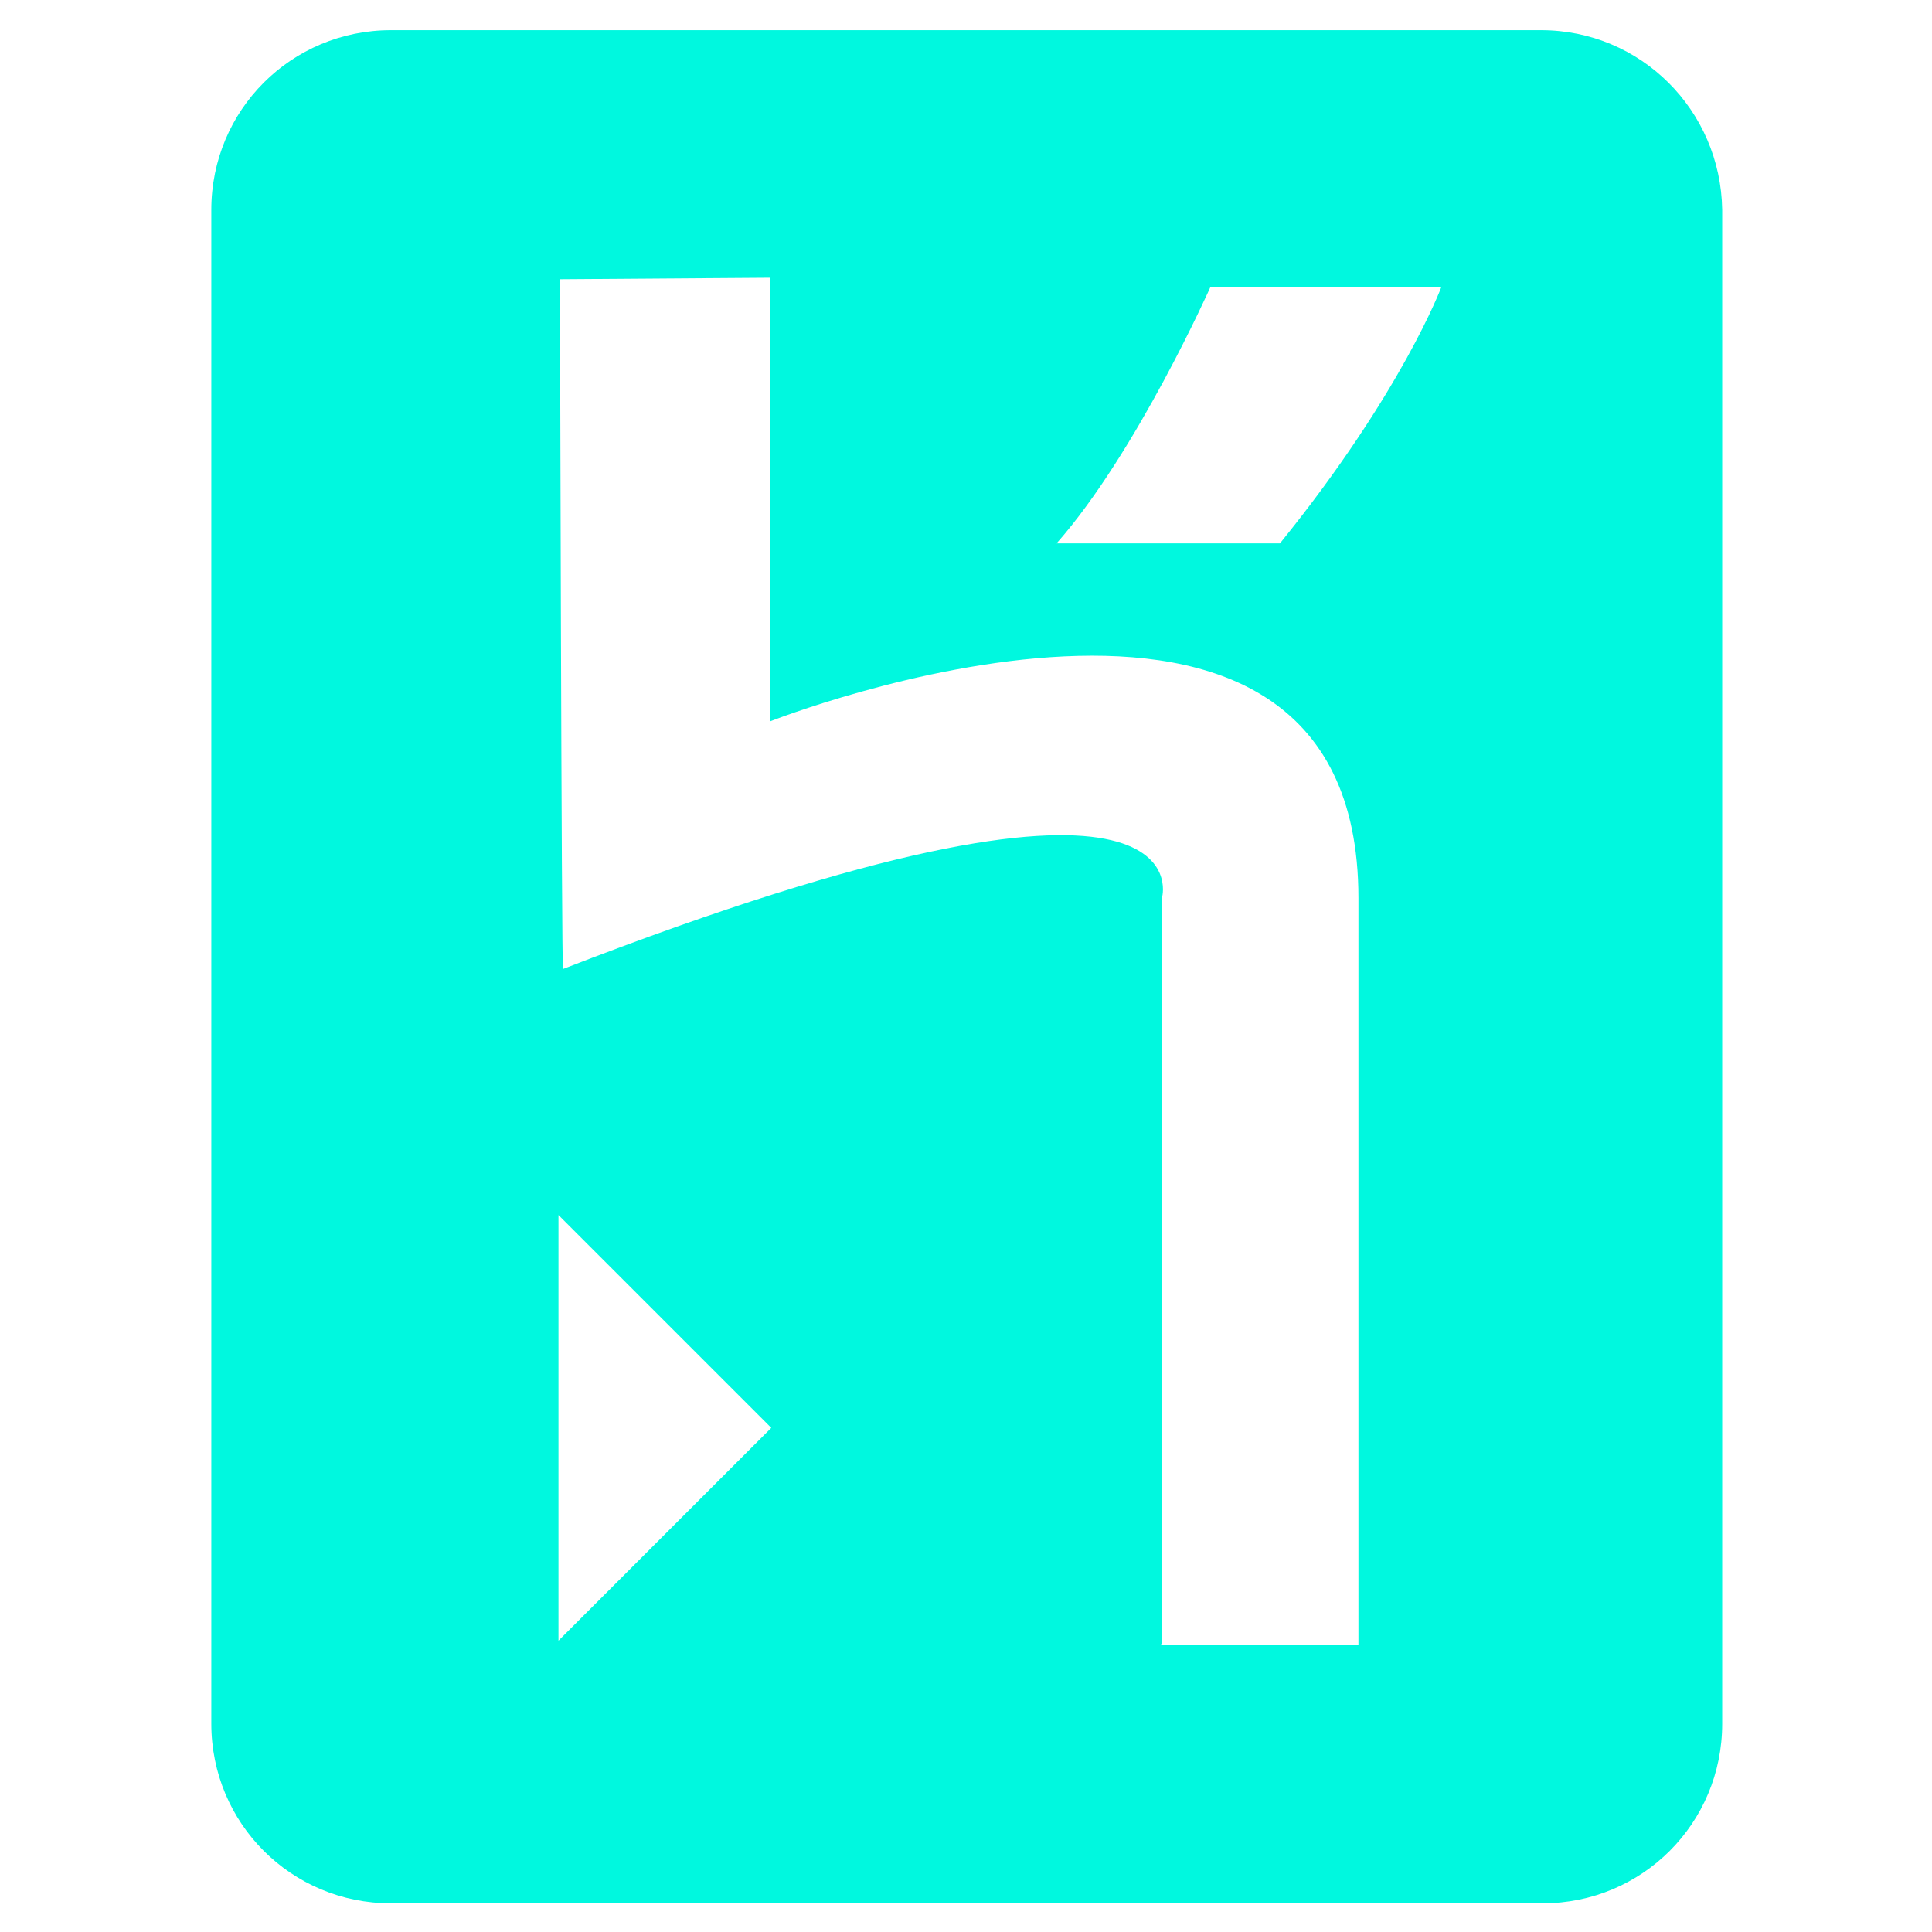
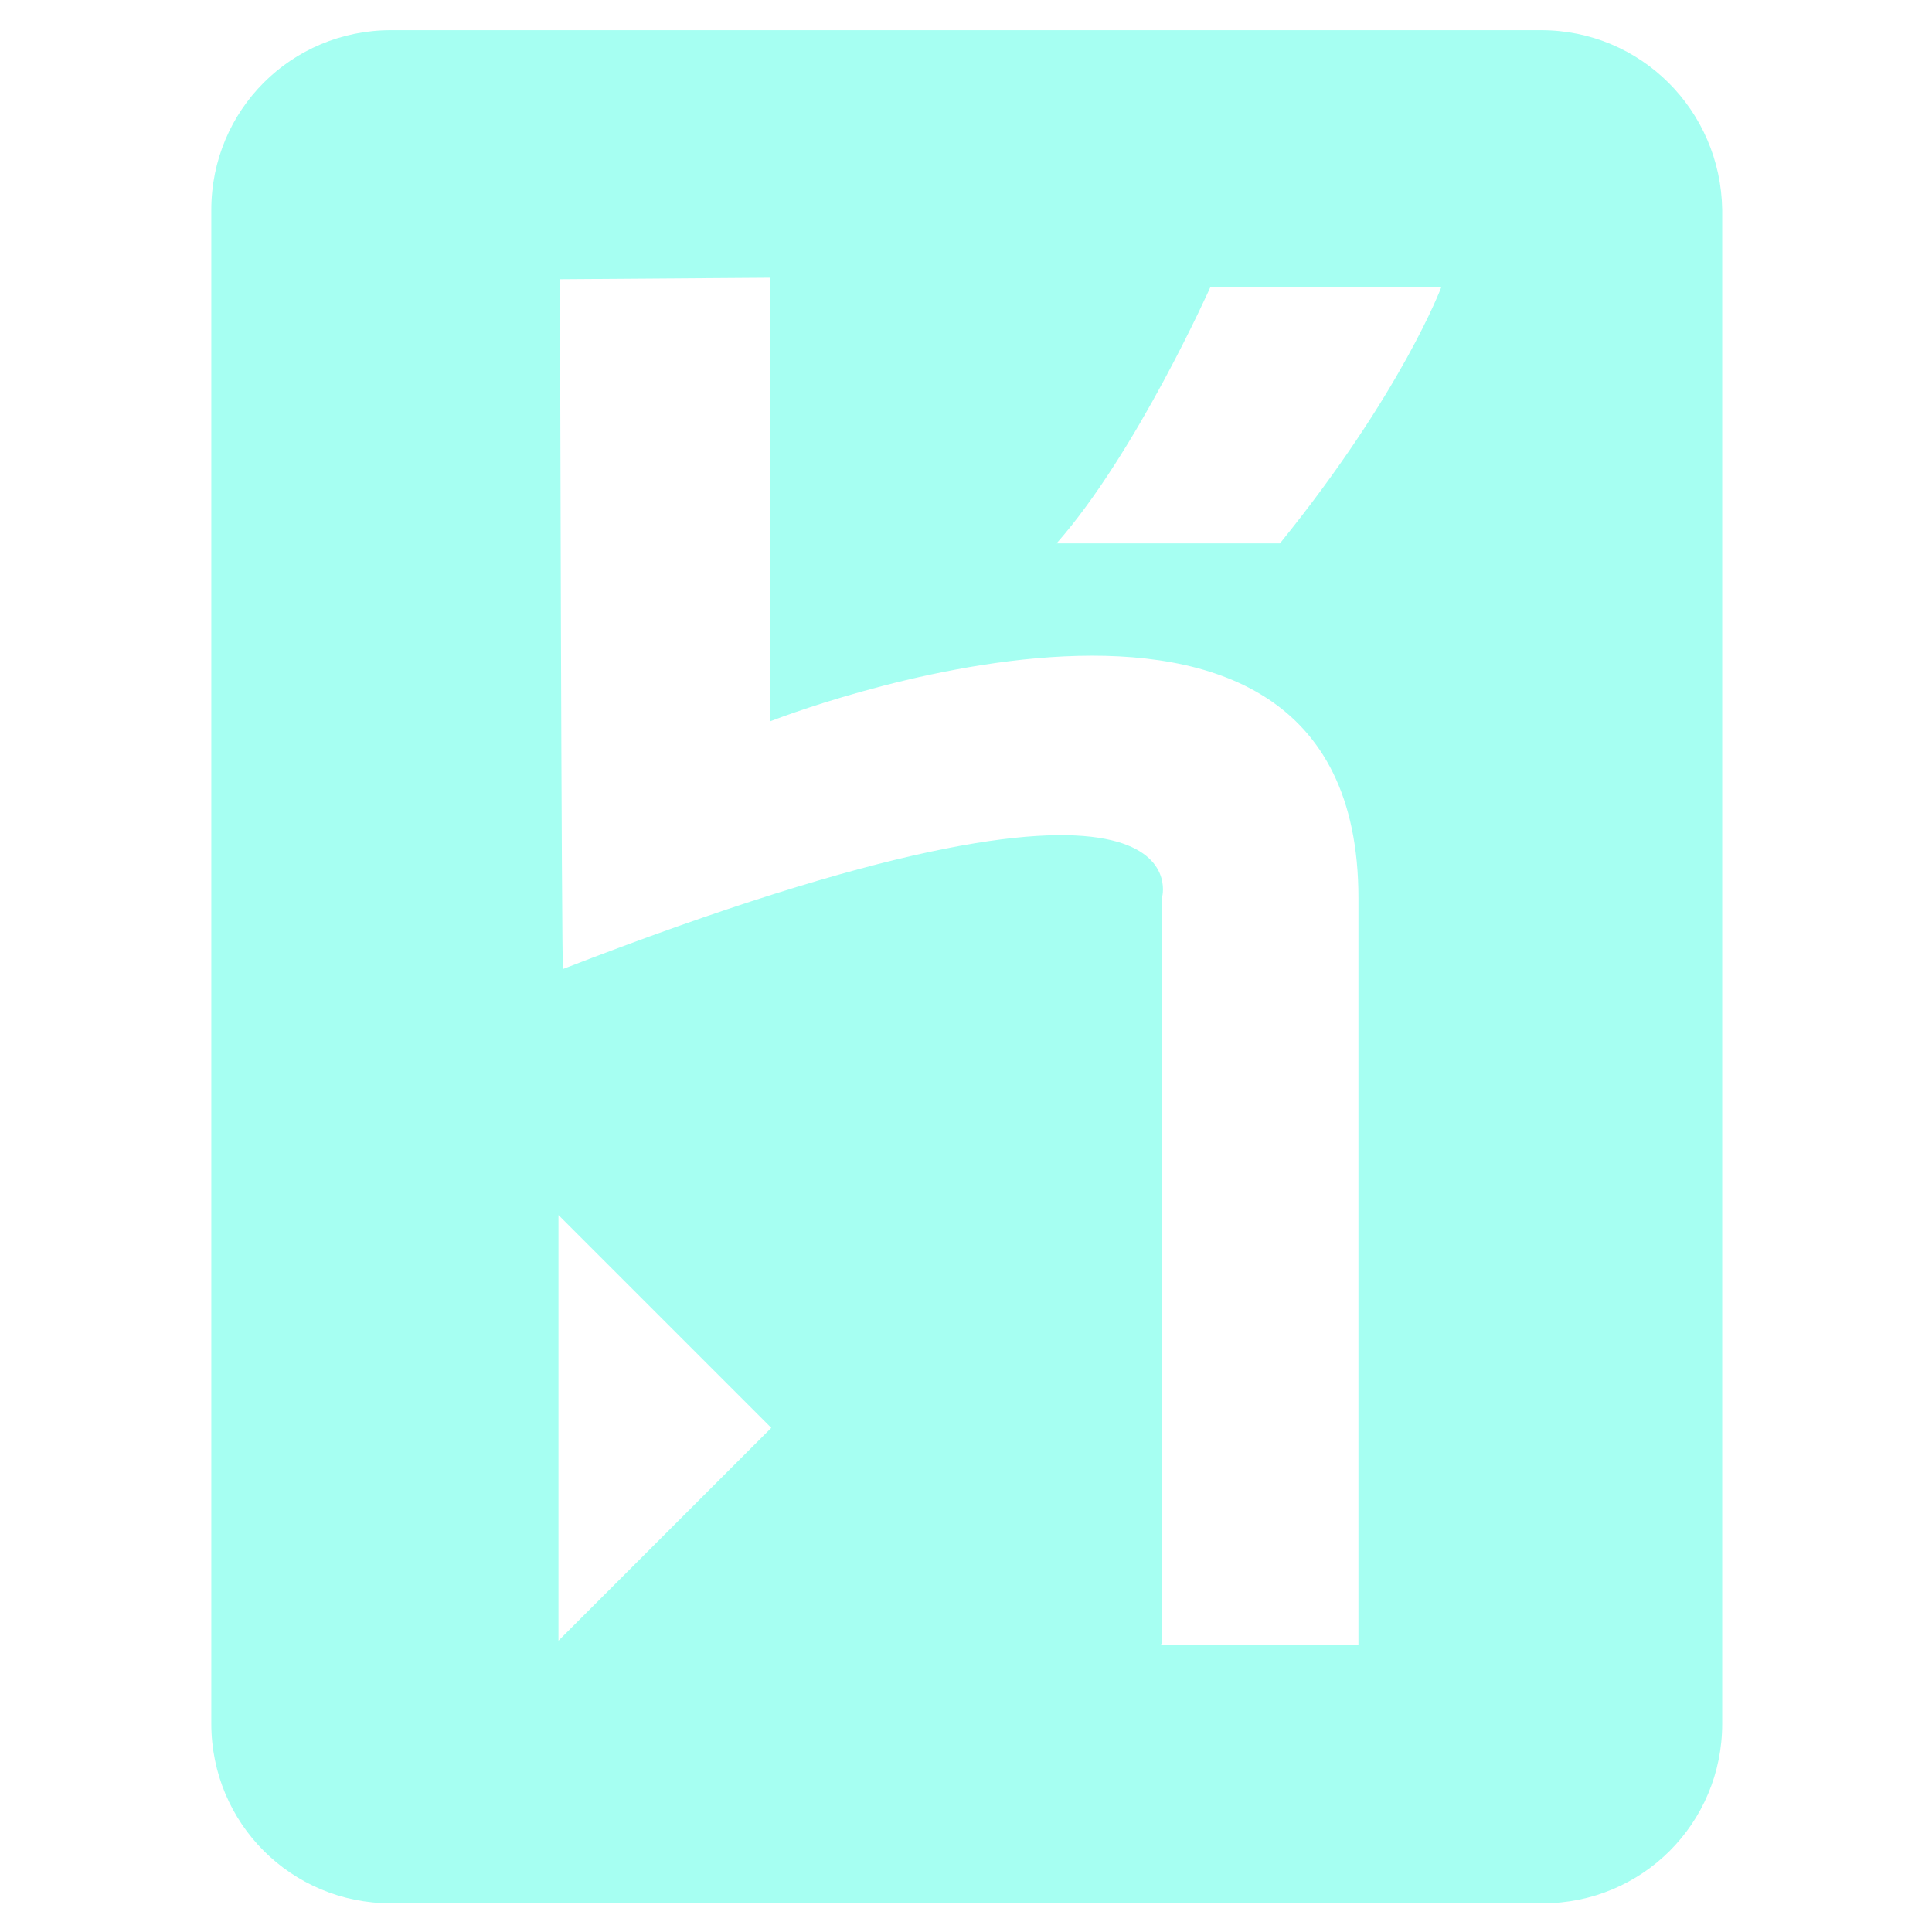
<svg xmlns="http://www.w3.org/2000/svg" version="1.1" id="Layer_1" x="0px" y="0px" width="128px" height="128px" viewBox="0 0 128 128" enable-background="new 0 0 128 128" xml:space="preserve">
-   <path fill="#00F8DF" d="M102.1,2H25.9C19.3,2,14,7.3,14,13.9v100.3c0,6.6,5.3,11.9,11.9,11.9h76.3c6.6,0,11.9-5.3,11.9-11.9V13.9  C114,7.3,108.7,2,102.1,2z M37,108.7V80.5l14.1,14.1L37,108.7z M90,109H76.9l0.1-0.2V59.4c0,0,3.1-11.8-39.7,4.8  c-0.1,0.2-0.2-45.7-0.2-45.7L51,18.4v29.4c0,0,39-15.4,39,11.7V109z M84.8,36H70c5.3-6,10.2-17,10.2-17h15.3  C95.5,19,92.9,26,84.8,36z" />
+   <path fill="#A6FFF2" d="M102.1,2H25.9C19.3,2,14,7.3,14,13.9v100.3c0,6.6,5.3,11.9,11.9,11.9h76.3c6.6,0,11.9-5.3,11.9-11.9V13.9  C114,7.3,108.7,2,102.1,2z M37,108.7V80.5l14.1,14.1L37,108.7z M90,109H76.9l0.1-0.2V59.4c0,0,3.1-11.8-39.7,4.8  c-0.1,0.2-0.2-45.7-0.2-45.7L51,18.4v29.4c0,0,39-15.4,39,11.7V109z M84.8,36H70c5.3-6,10.2-17,10.2-17h15.3  C95.5,19,92.9,26,84.8,36z" />
</svg>
